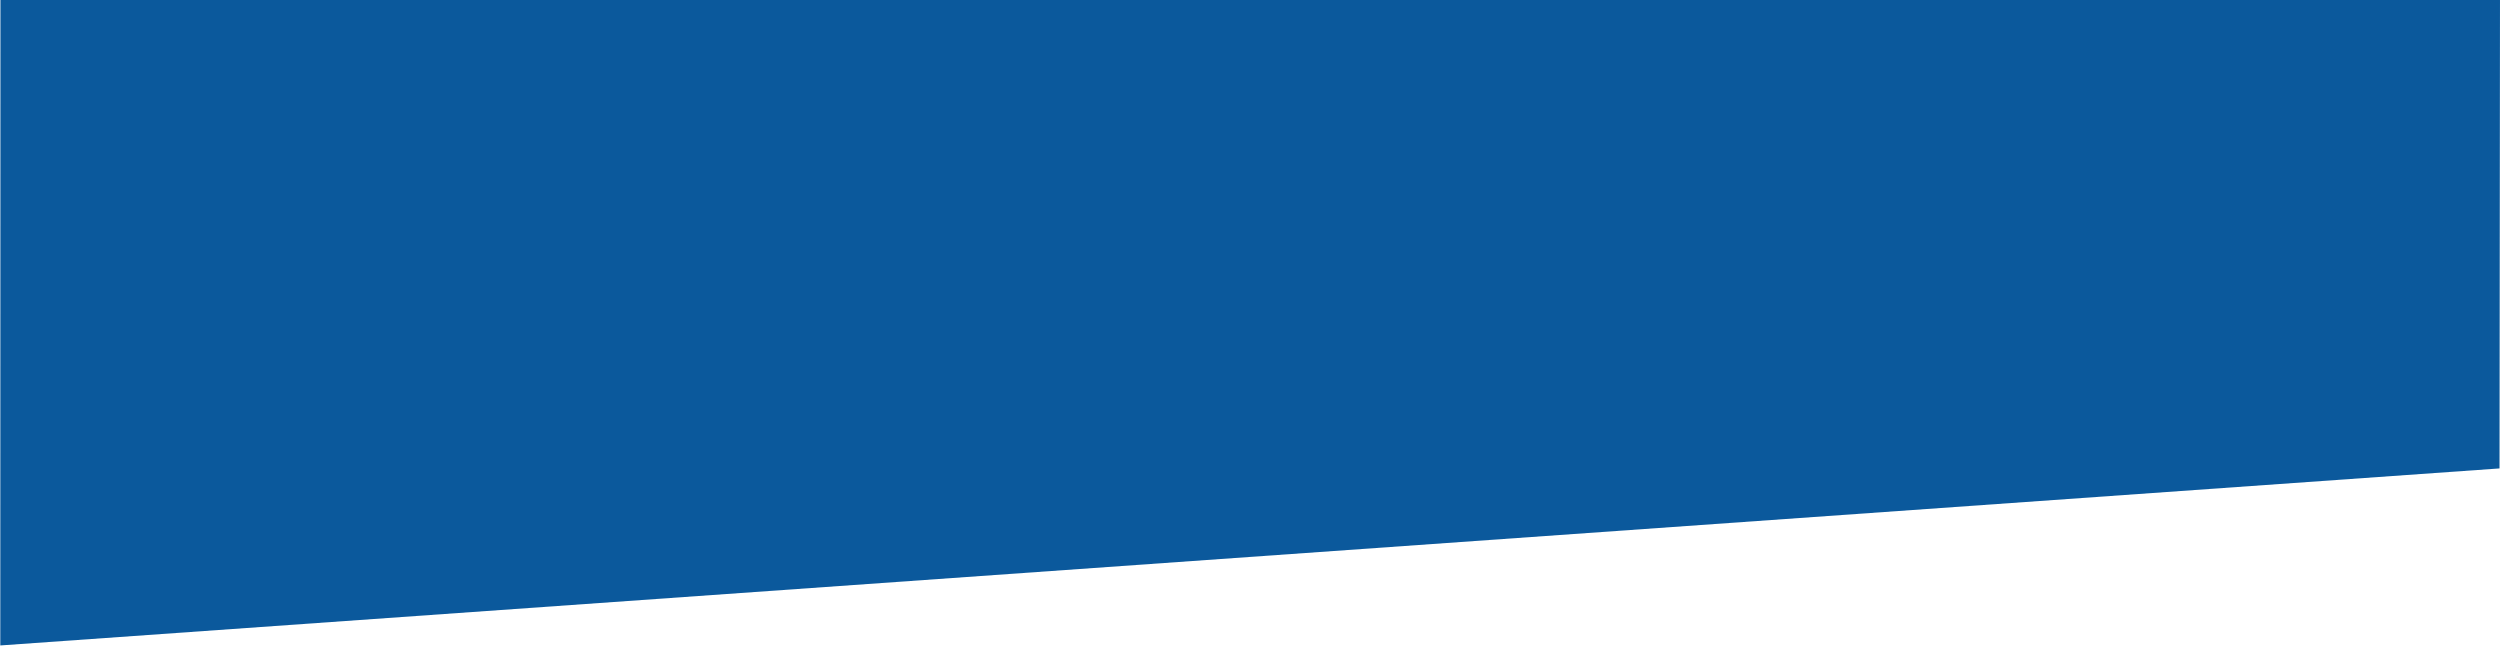
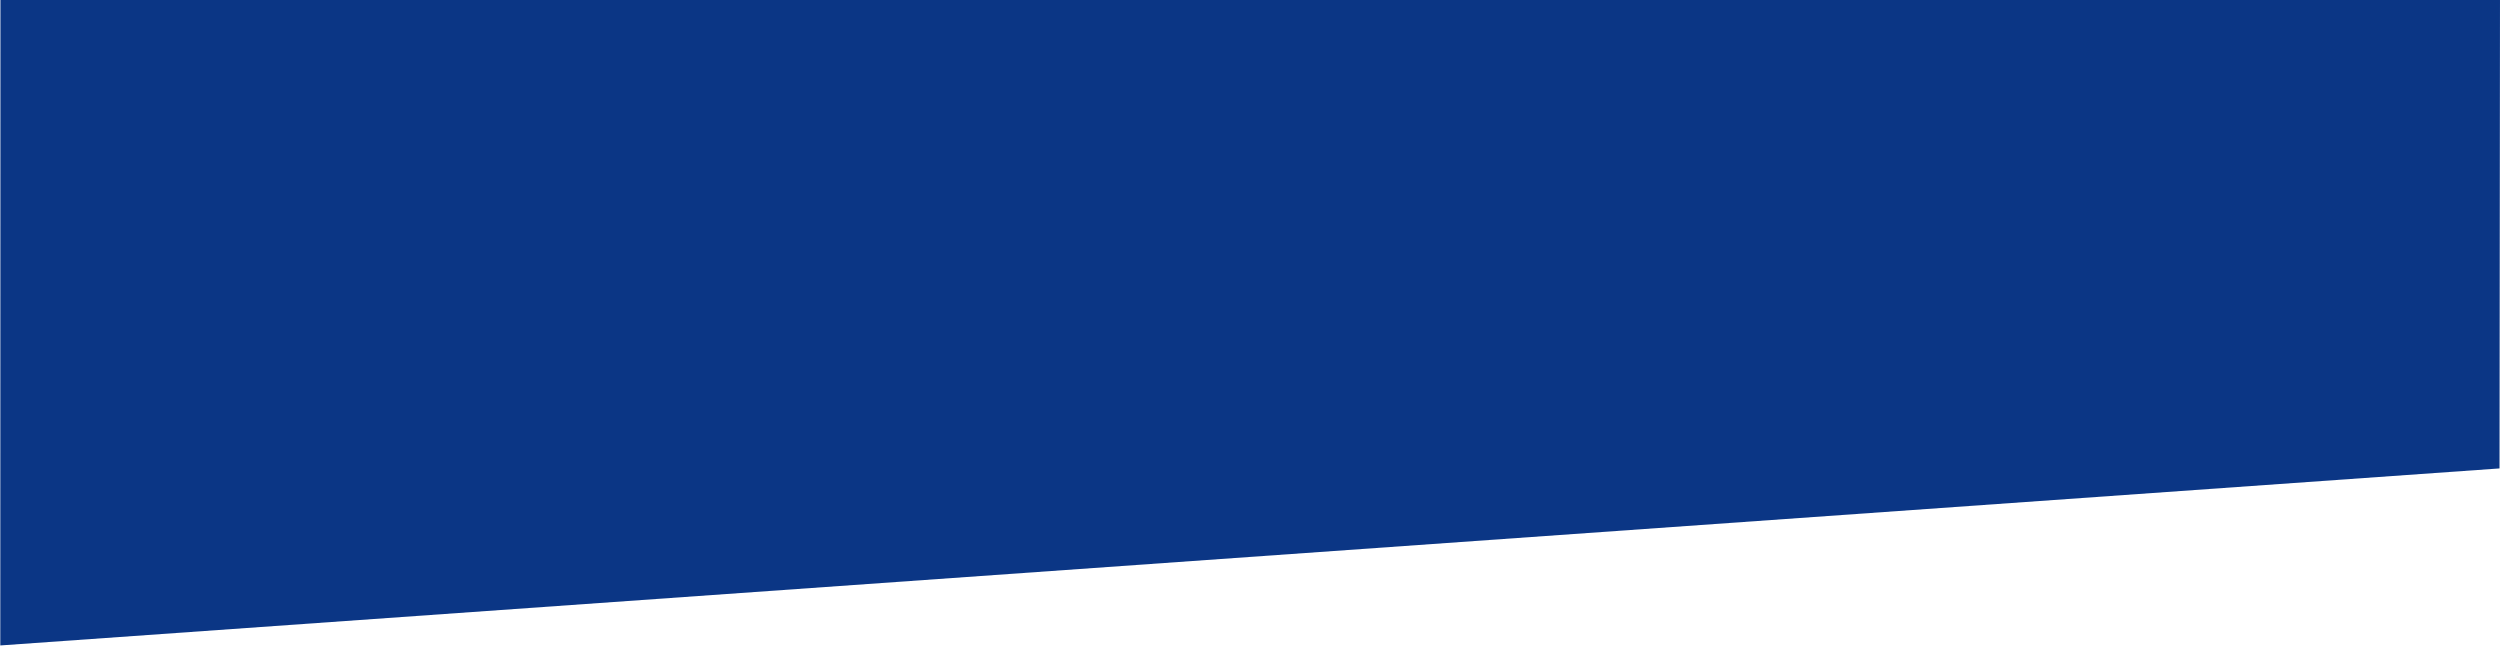
<svg xmlns="http://www.w3.org/2000/svg" width="100%" height="100%" viewBox="0 0 1802 466" version="1.1" xml:space="preserve" style="fill-rule:evenodd;clip-rule:evenodd;stroke-linejoin:round;stroke-miterlimit:1.414;">
-   <path d="M0.319,0l-0.105,465.236l1801.44,-127.594l0.341,-337.796l-1801.68,0.154Z" style="fill:#0b599c;" />
+   <path d="M0.319,0l-0.105,465.236l1801.44,-127.594l0.341,-337.796l-1801.68,0.154Z" style="fill:#0B3685;" />
</svg>
